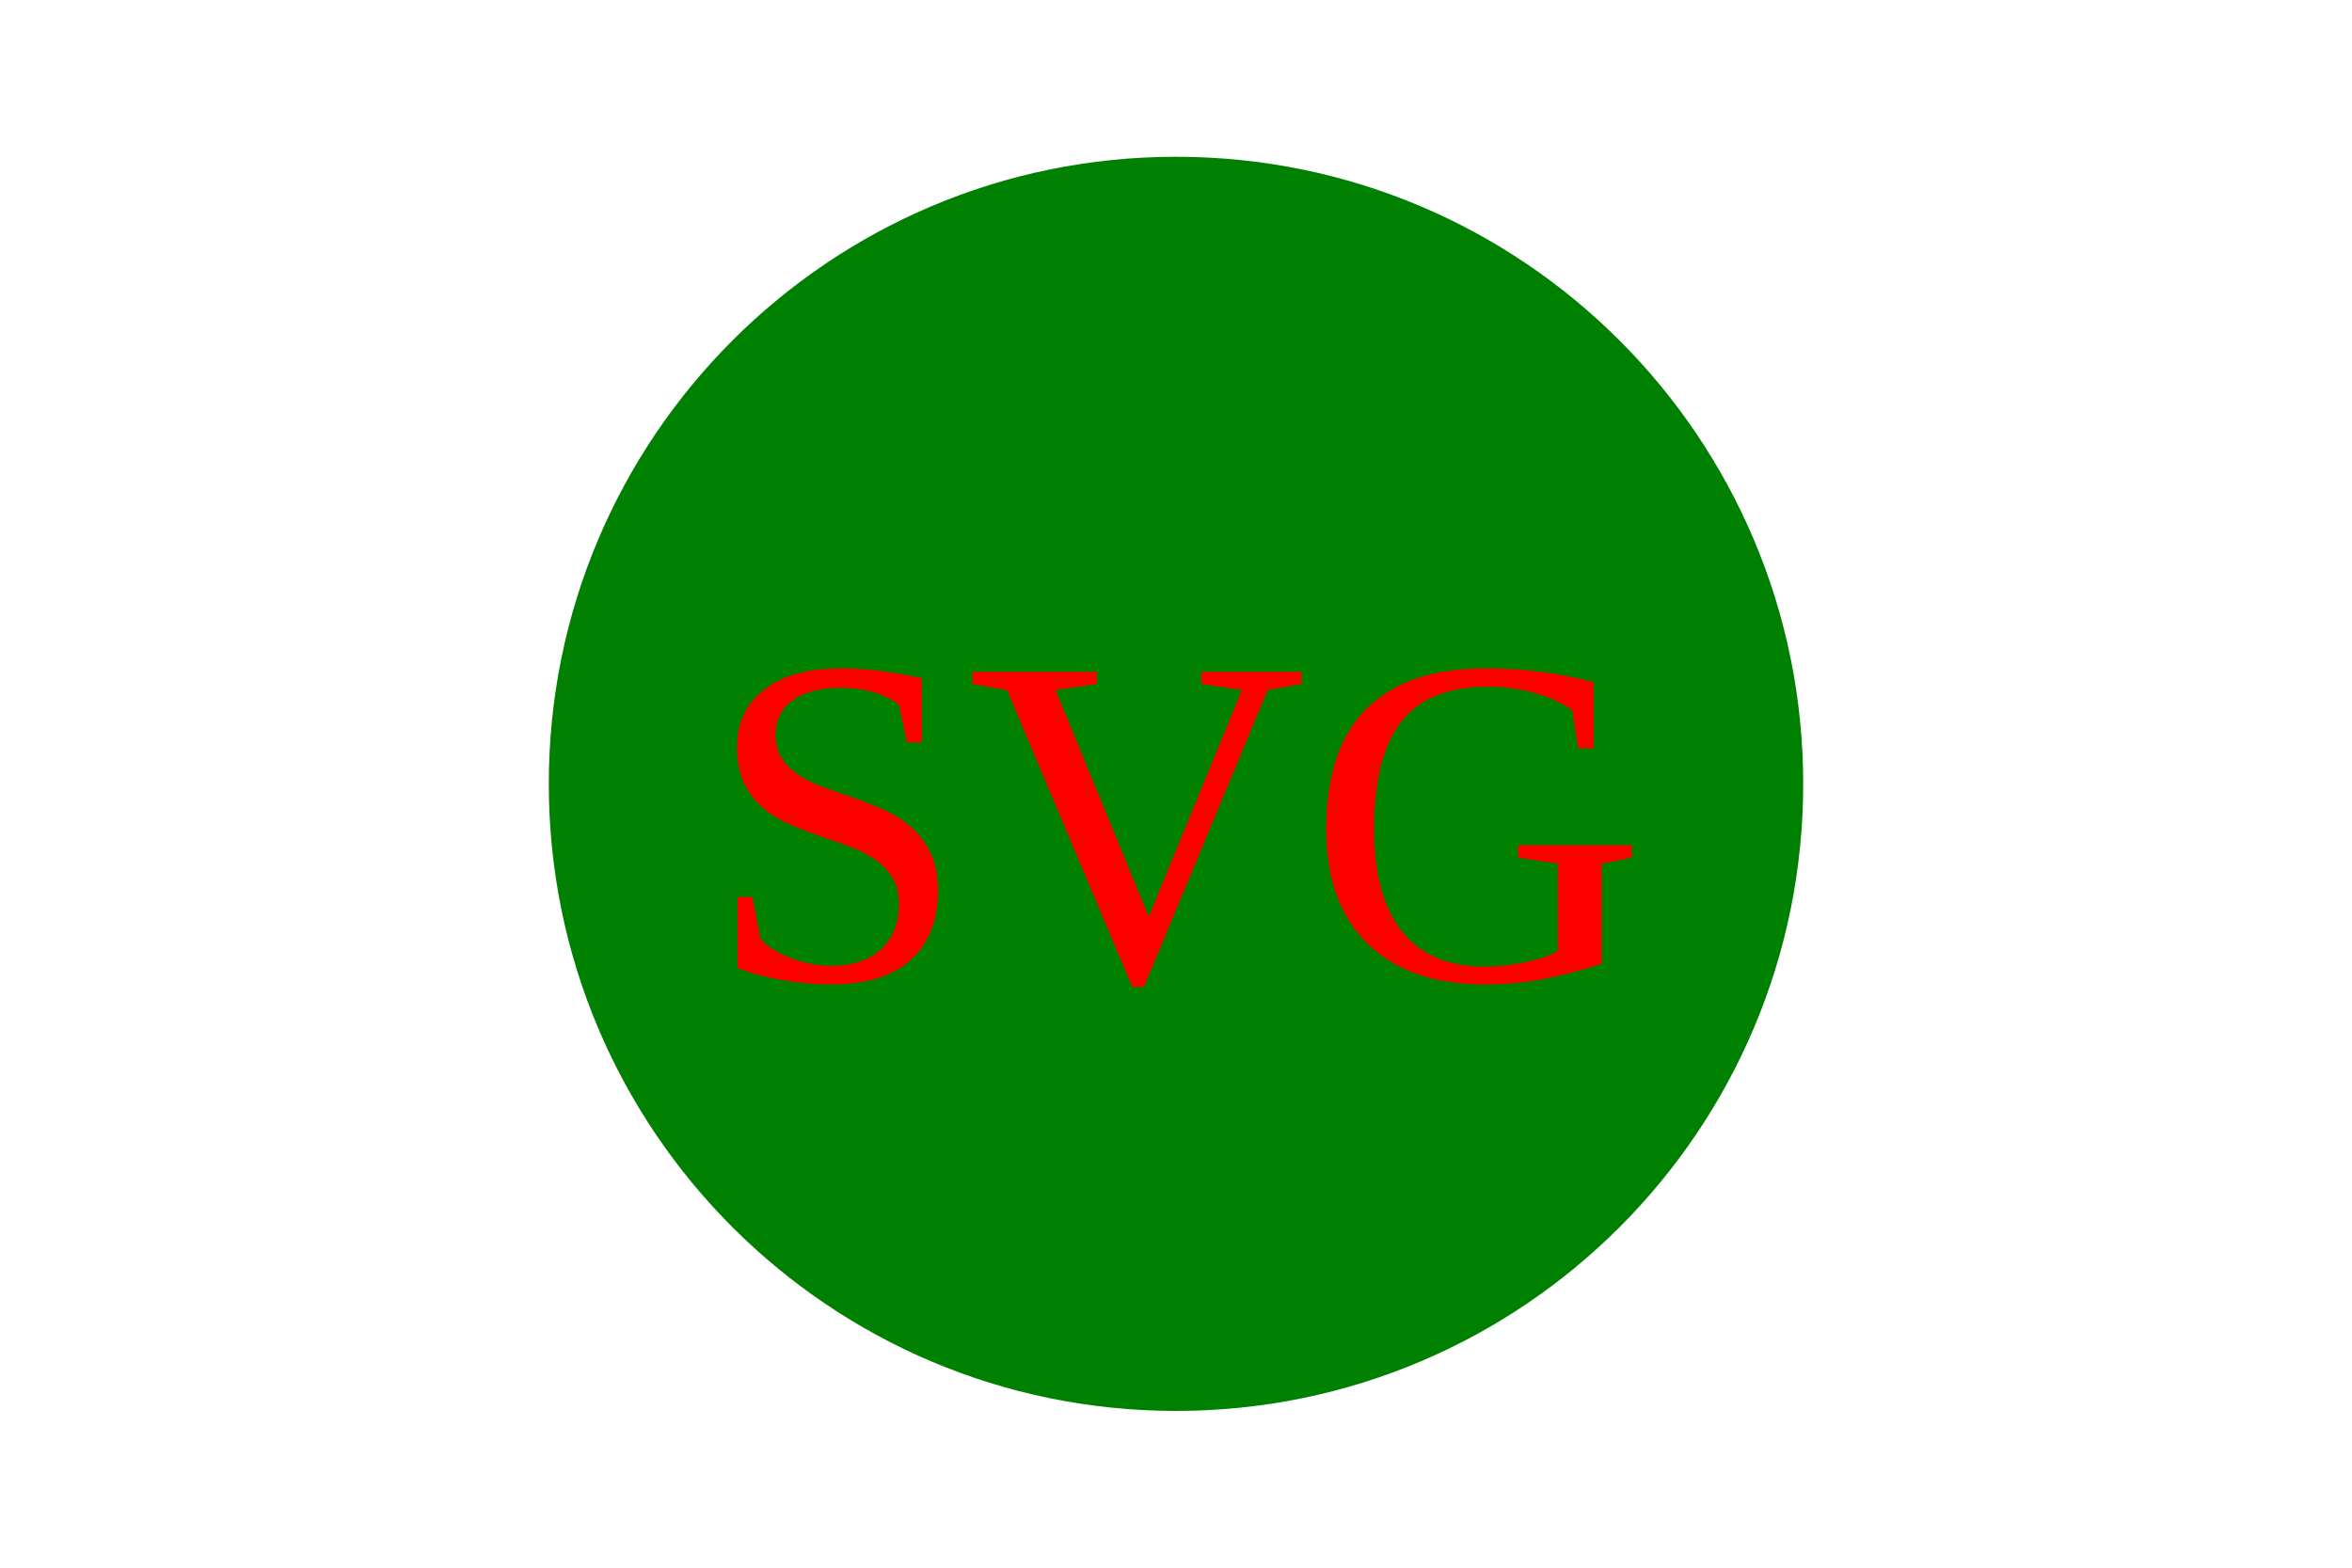
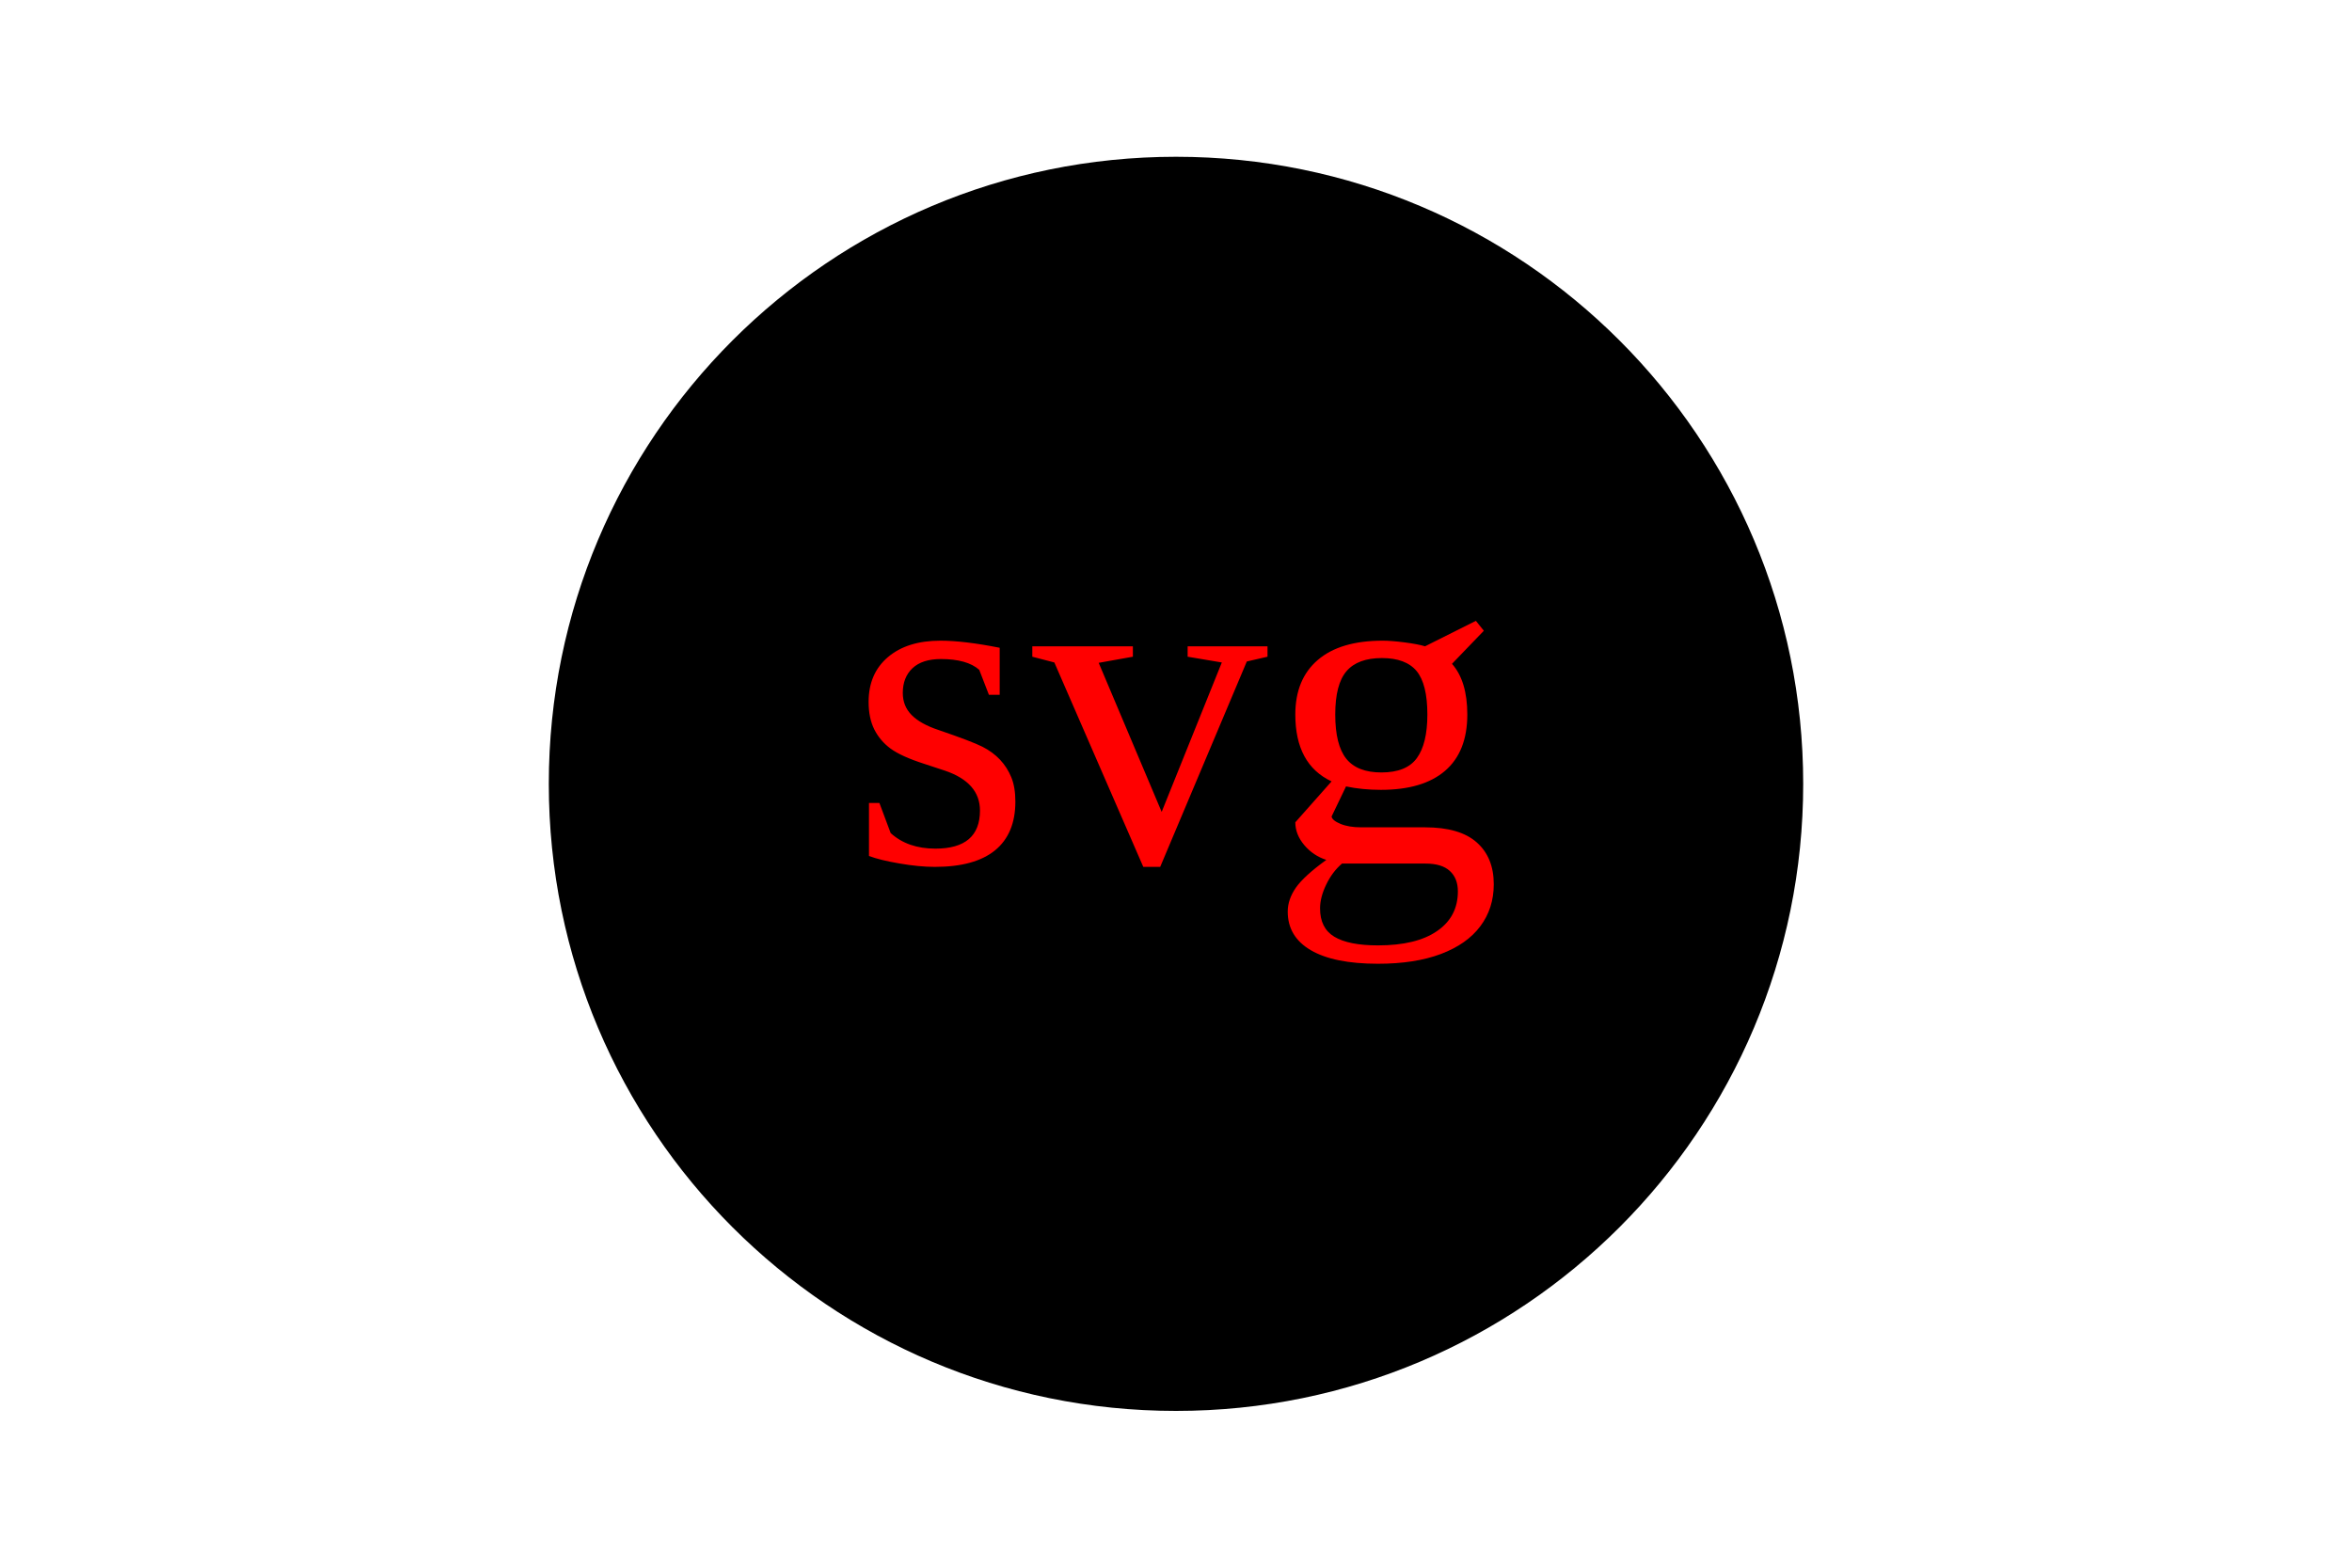
<svg xmlns="http://www.w3.org/2000/svg" width="300" height="200" version="1.1">
-   <circle cx="150" cy="100" r="80" fill="green" />
-   <text x="150" y="125" font-size="60" text-anchor="middle" fill="red">SVG</text>
+   <circle cx="150" cy="100" r="80" fill="black" />
+   <text x="150" y="110" font-size="60" text-anchor="middle" fill="red">svg</text>
</svg>
